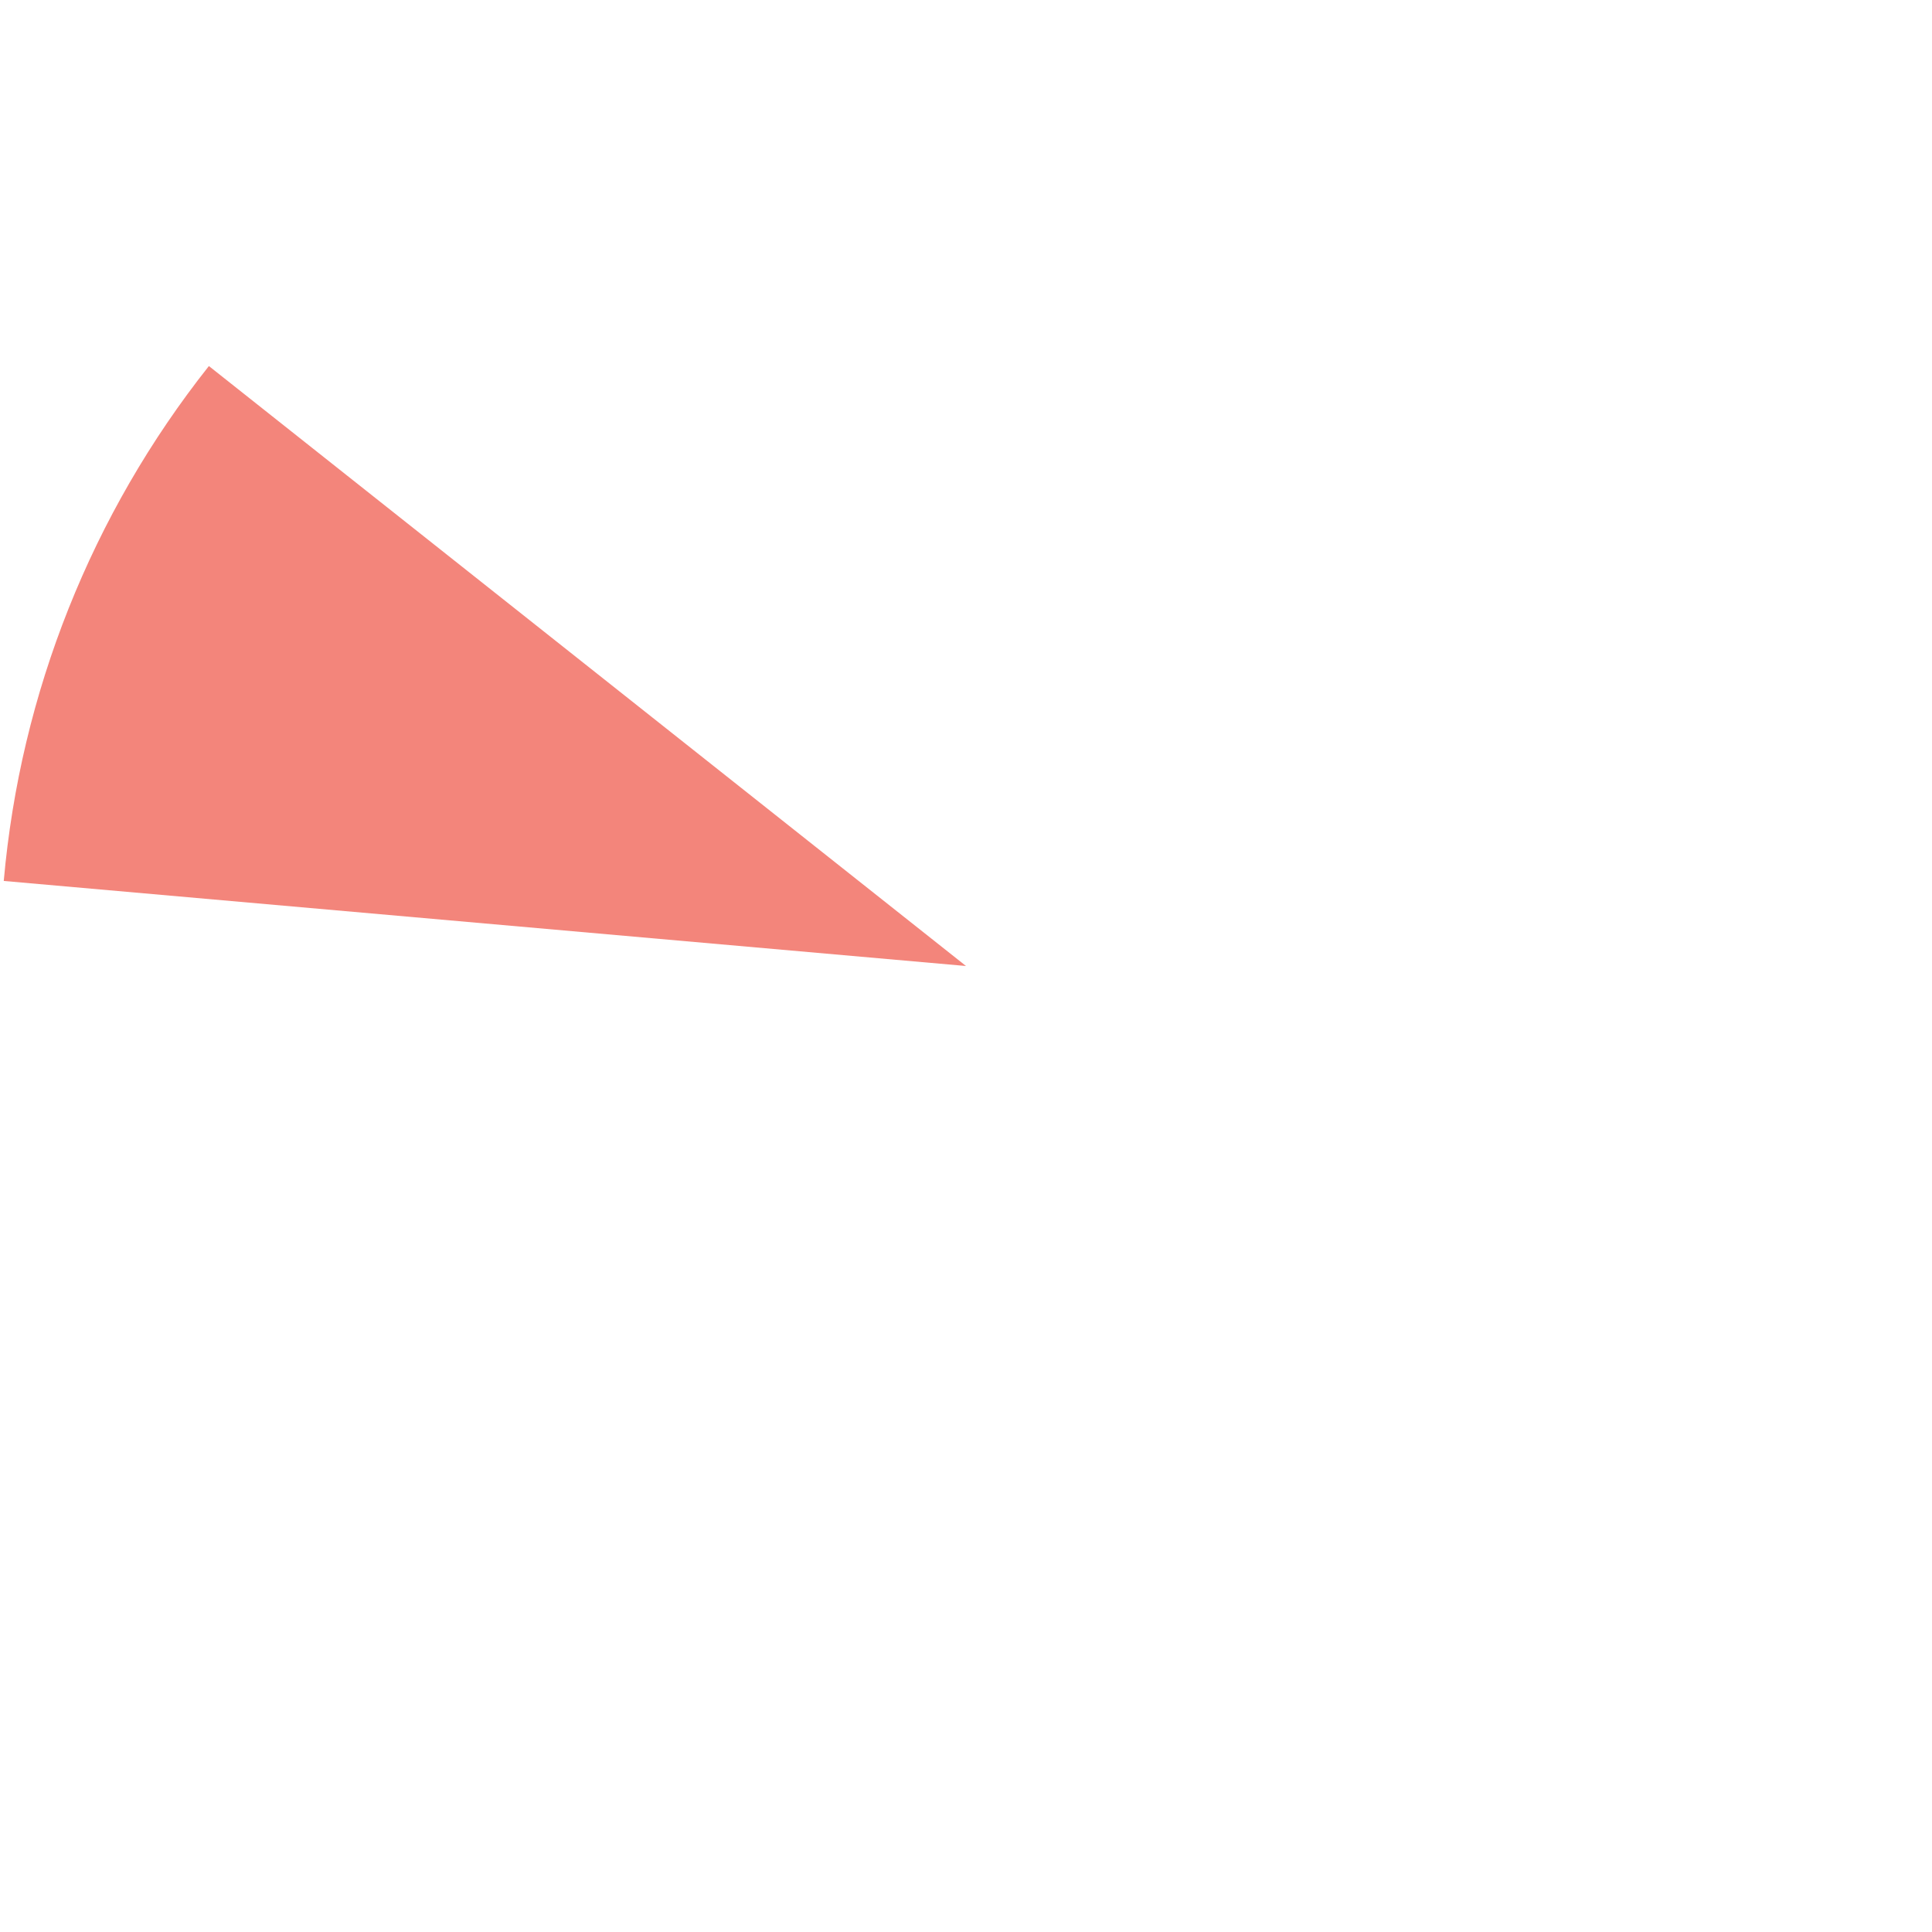
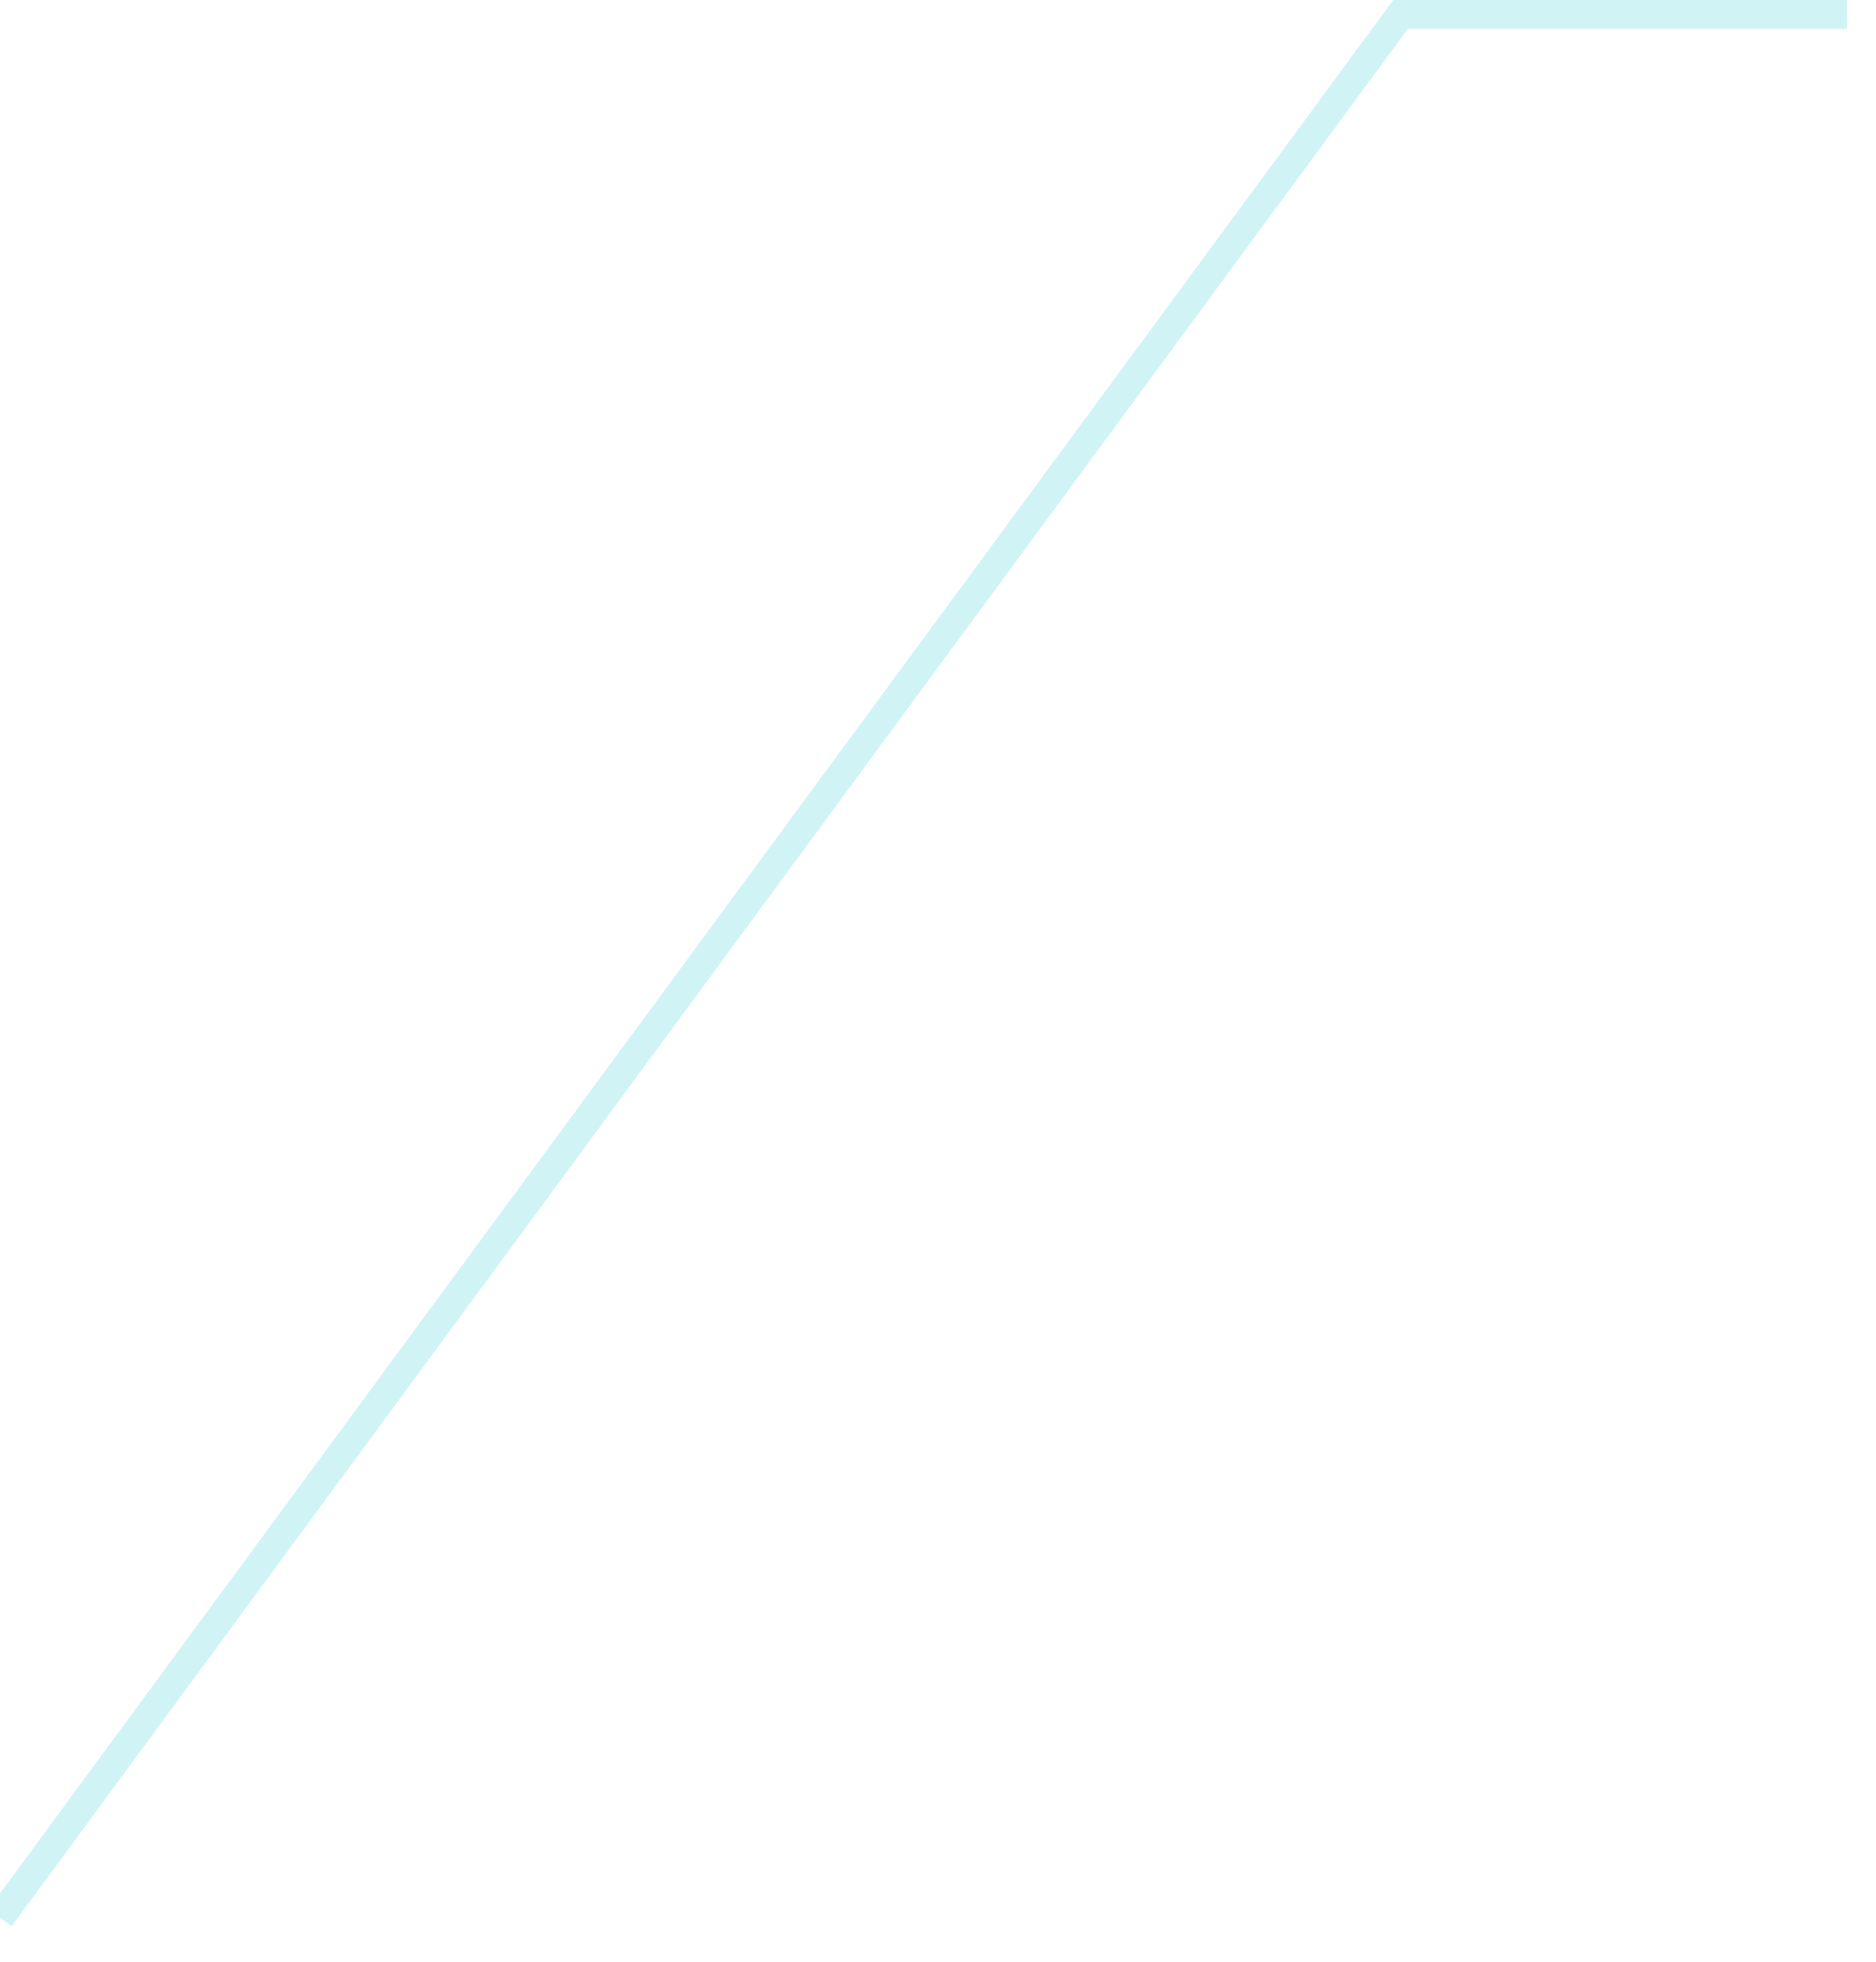
- <svg xmlns="http://www.w3.org/2000/svg" version="1.1" width="133px" height="133px">
-   <g transform="matrix(1 0 0 1 -204 -3441 )">
-     <path d="M 218.38 3466.199  L 270.5 3507.5  L 204.258 3501.645  C 205.402 3488.704  210.312 3476.381  218.38 3466.199  Z " fill-rule="nonzero" fill="#f3857b" stroke="none" />
+ <svg xmlns="http://www.w3.org/2000/svg" version="1.1" width="65px" height="68px">
+   <g transform="matrix(1 0 0 1 -332 -2541 )">
+     <path d="M 64 0.5  L 48.533 0.5  L 0 66.464  " stroke-width="1" stroke="#15c3d6" fill="none" stroke-opacity="0.2" transform="matrix(1 0 0 1 332 2541 )" />
  </g>
</svg>
